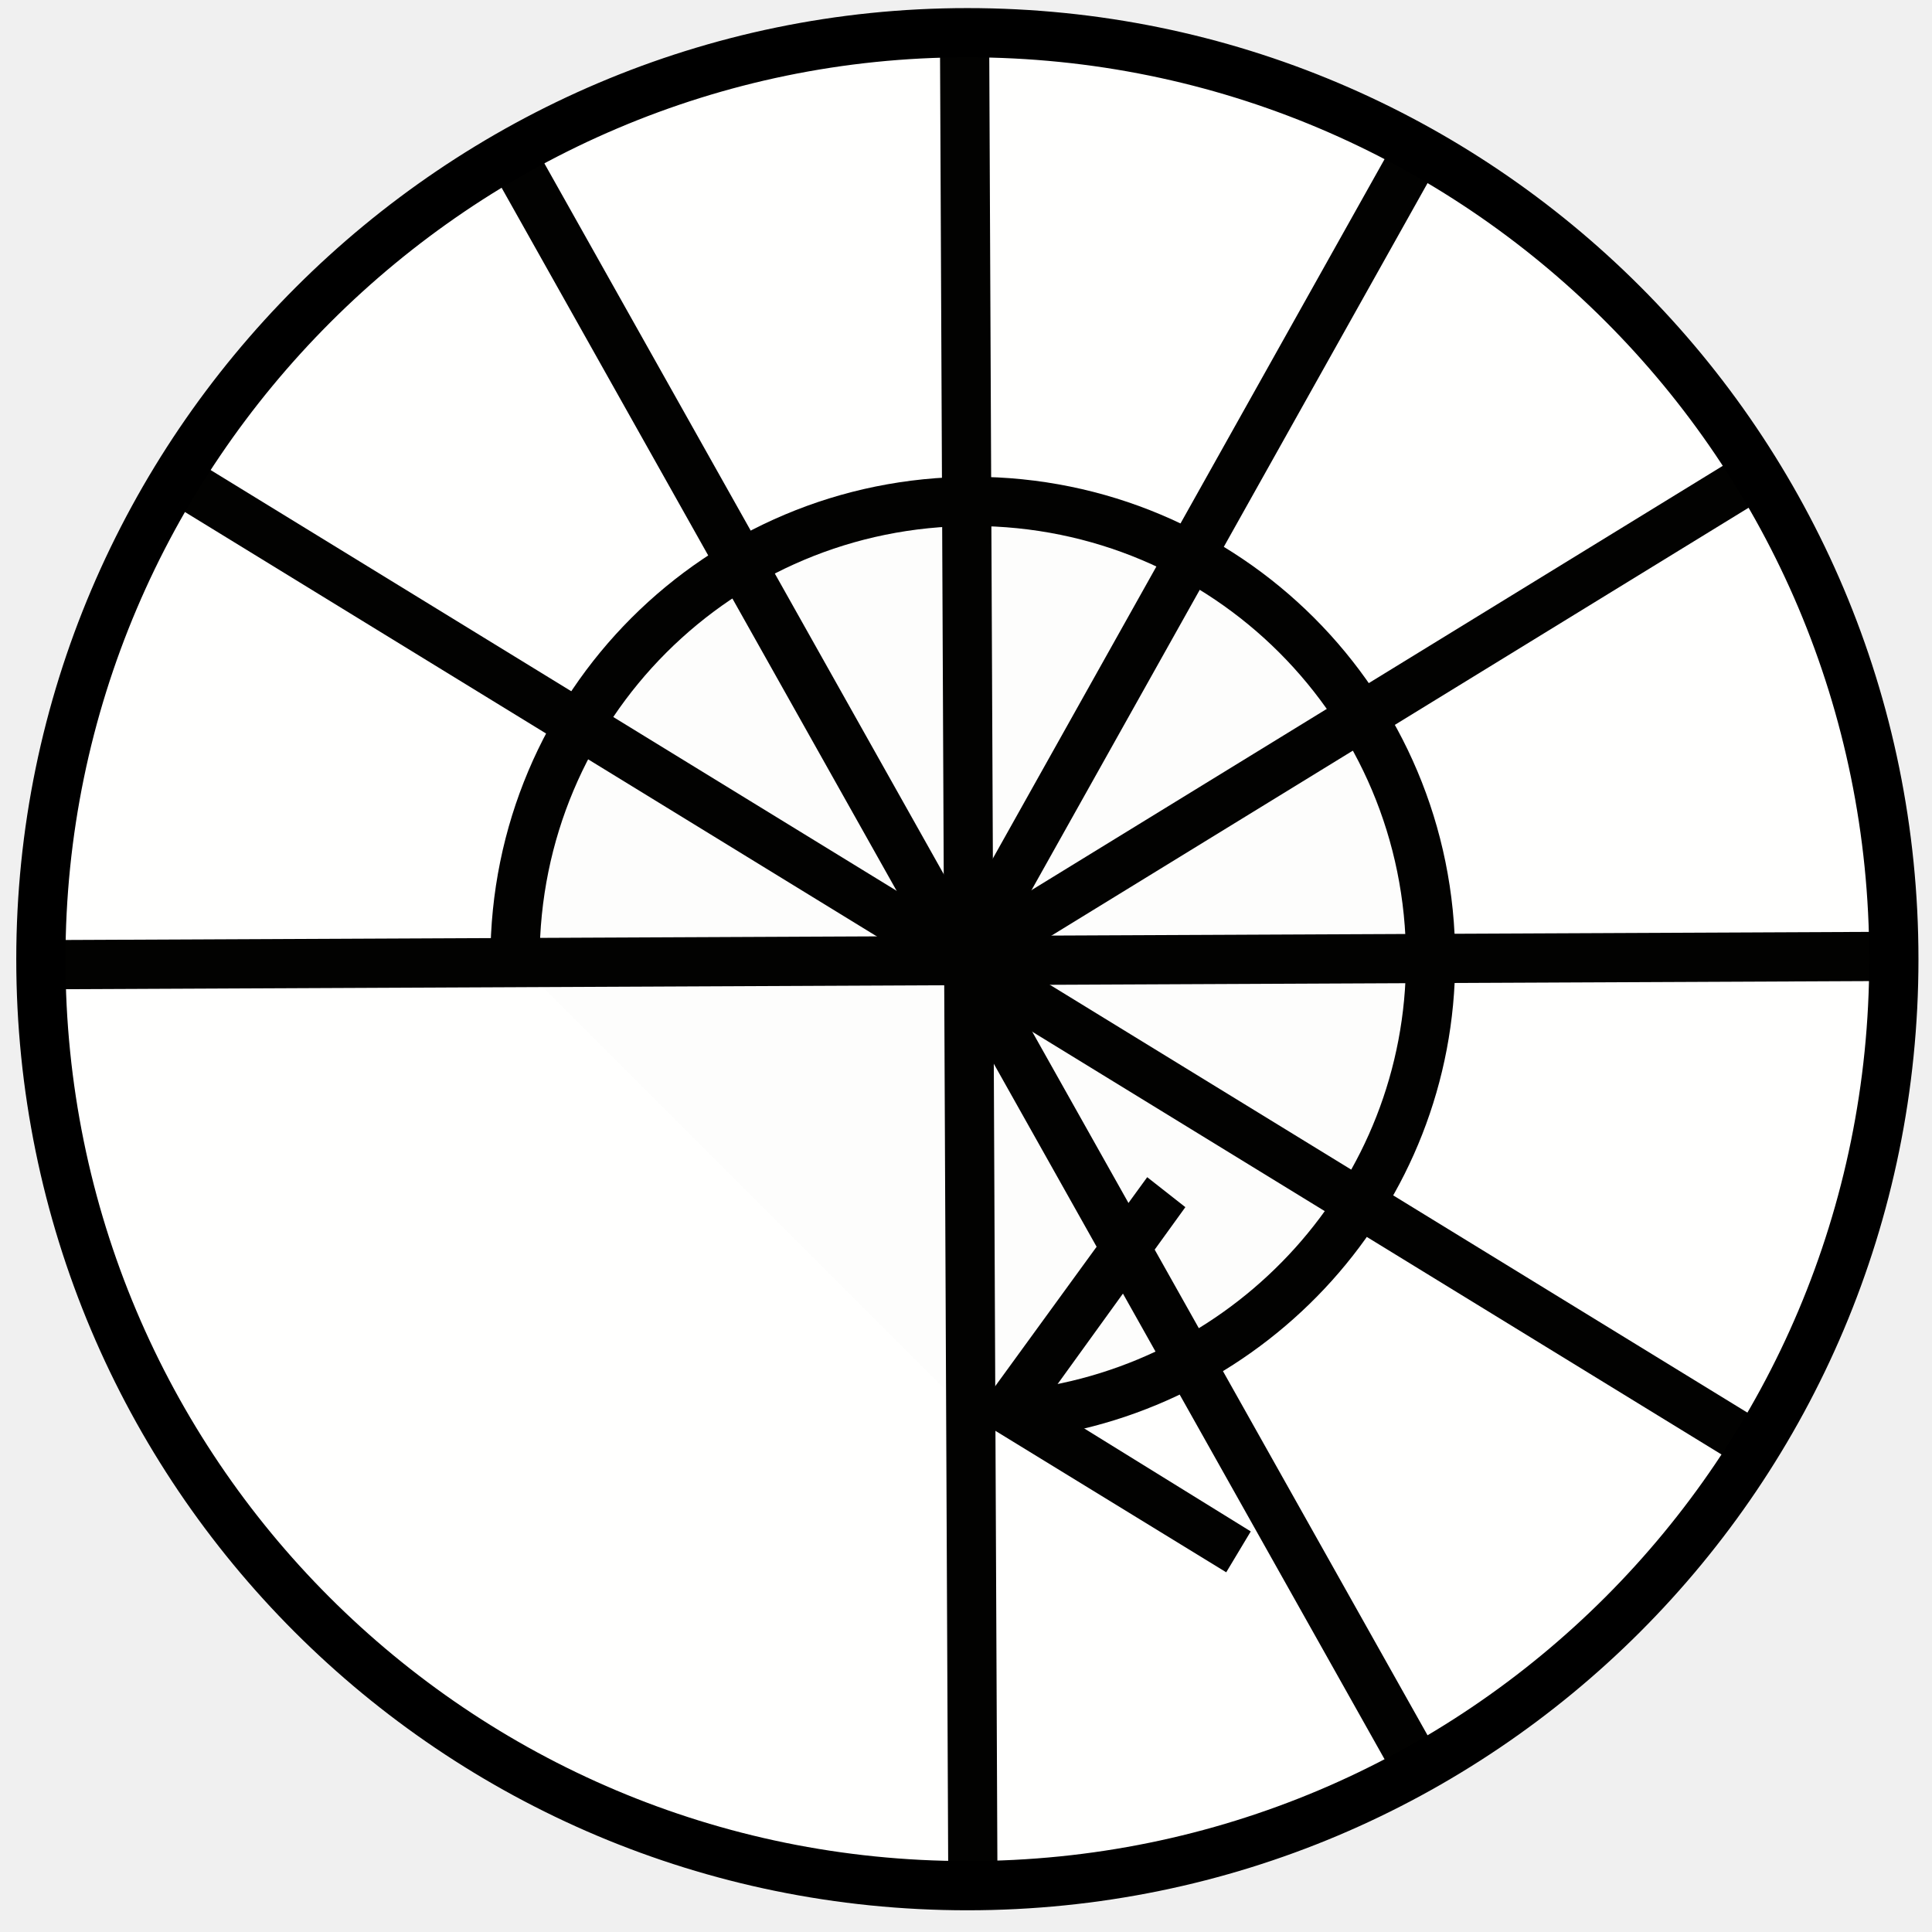
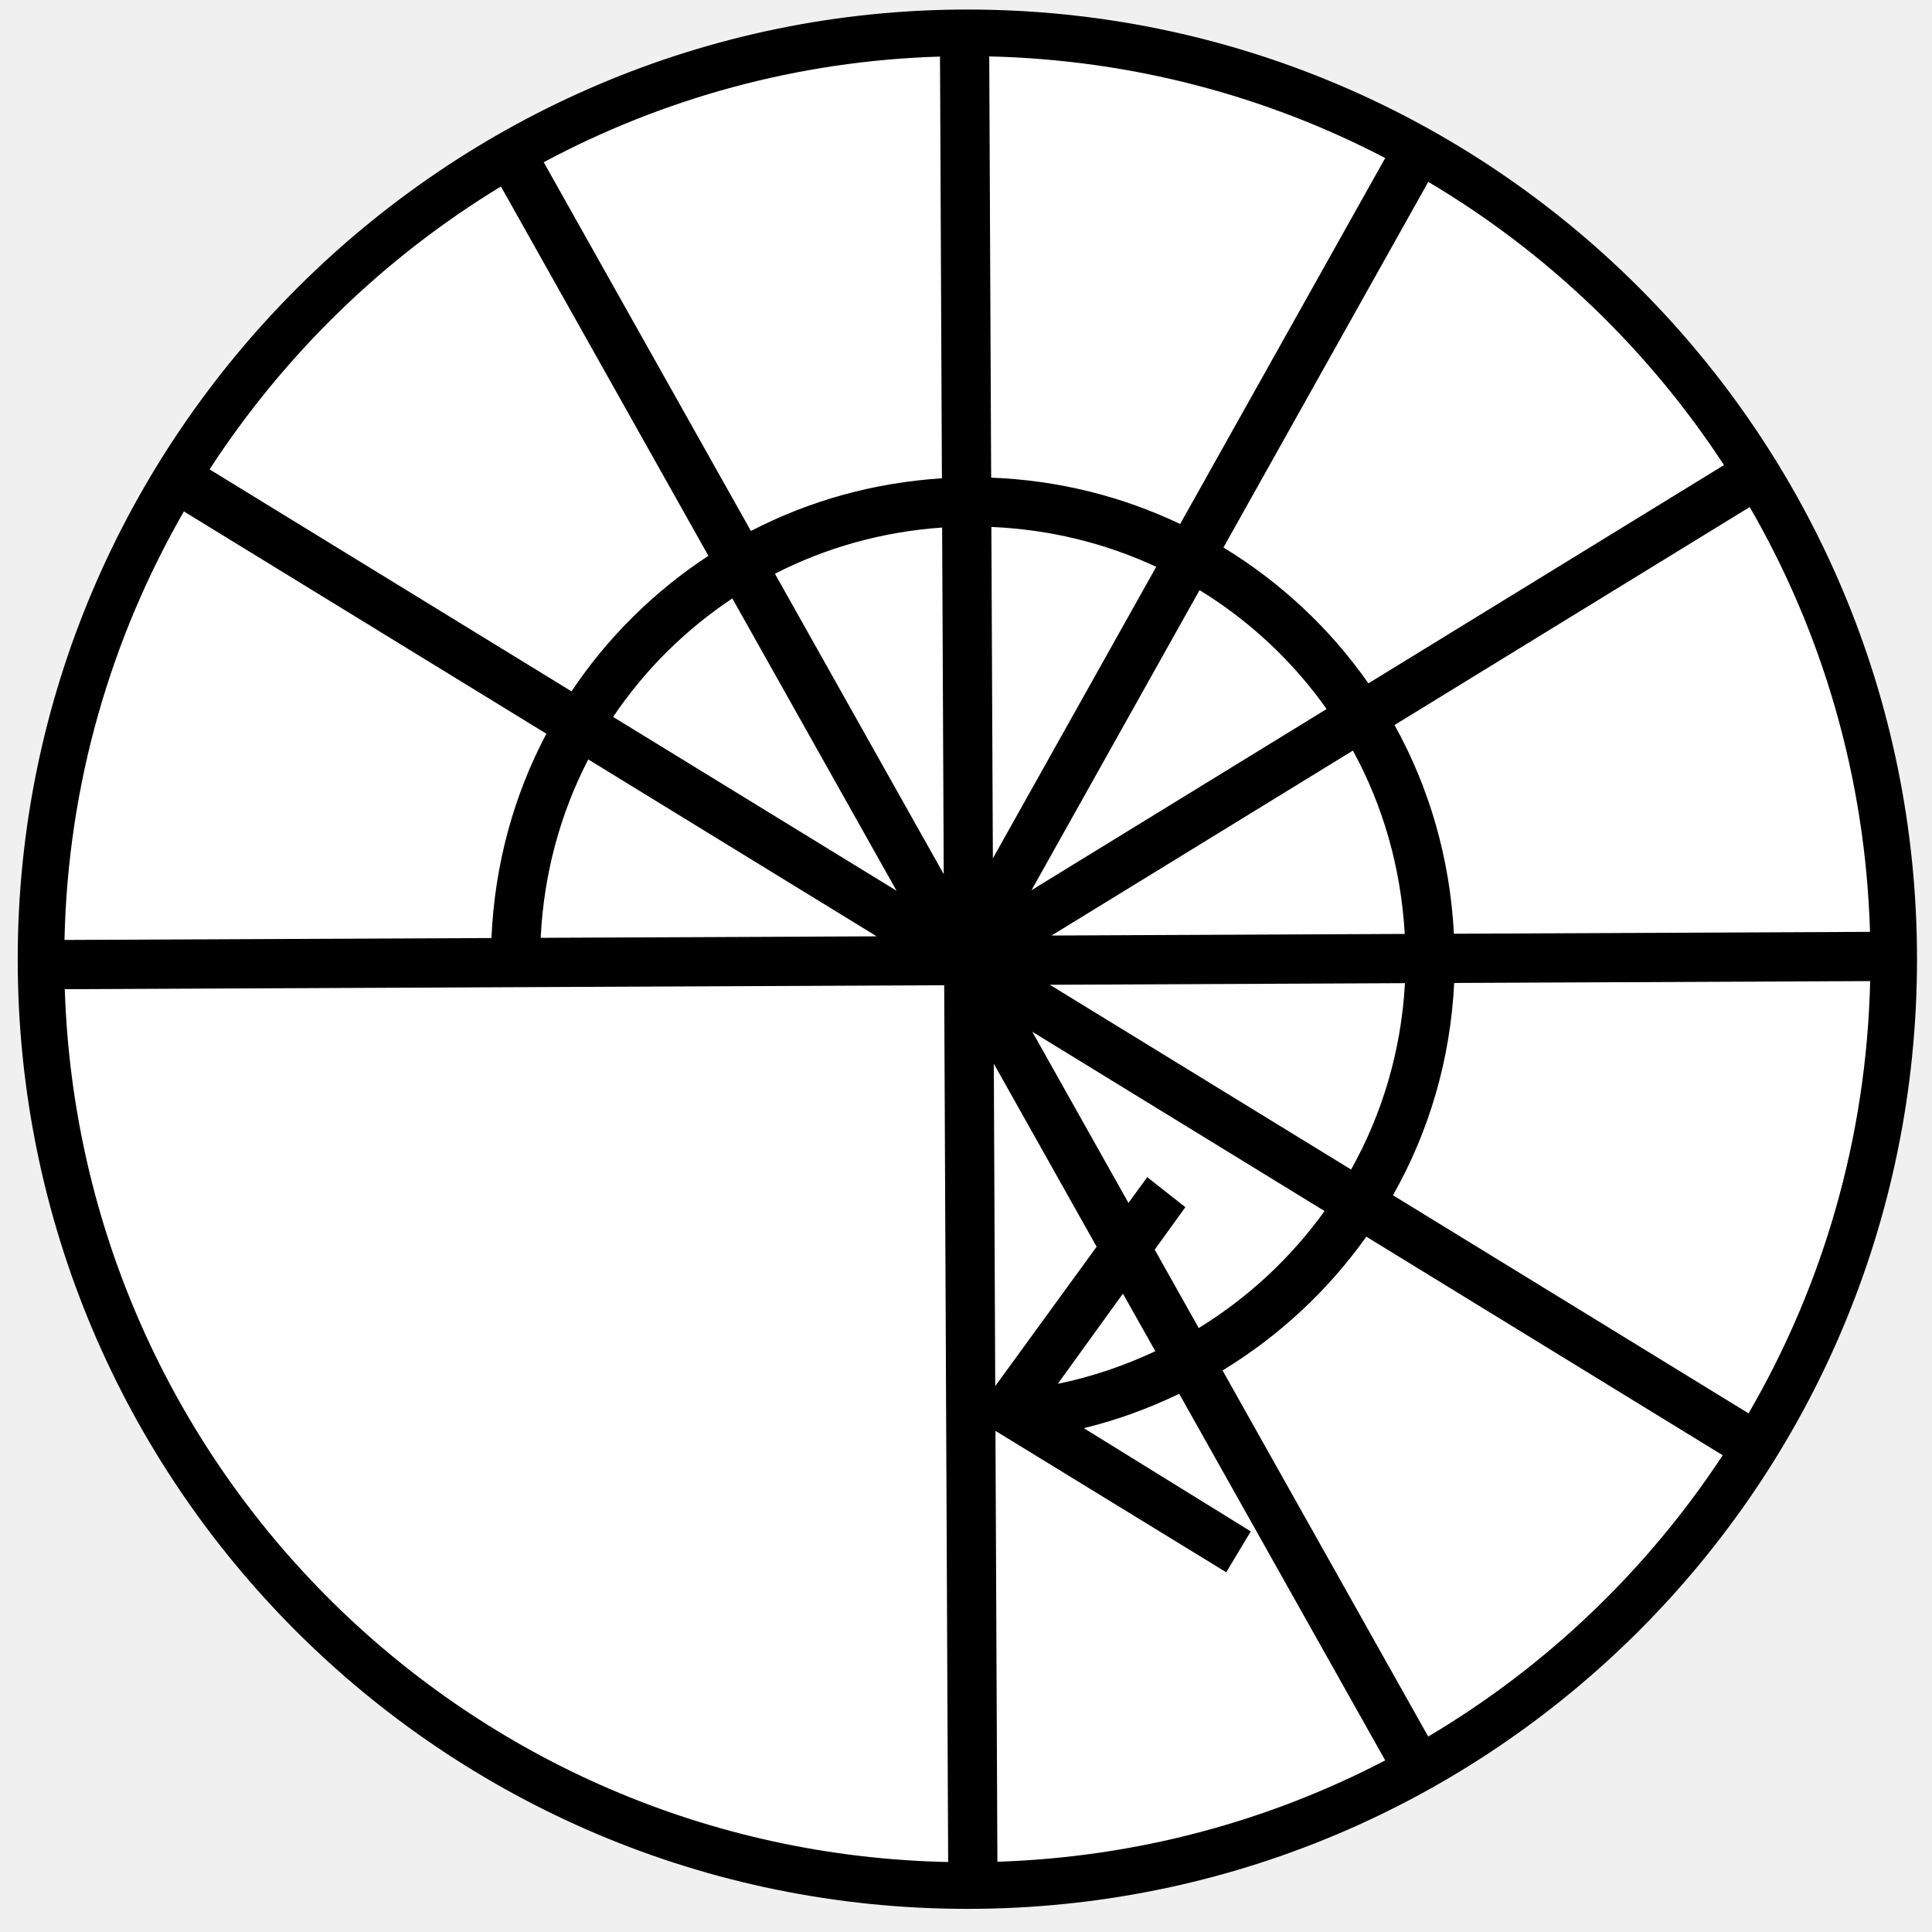
- <svg xmlns="http://www.w3.org/2000/svg" version="1.1" id="svg2" x="0px" y="0px" viewBox="0 0 70.9 70.9" style="enable-background:new 0 0 70.9 70.9;" xml:space="preserve">
-   <style type="text/css">
+ <svg xmlns="http://www.w3.org/2000/svg" xmlns:ns1="http://www.openswatchbook.org/uri/2009/osb" xmlns:xlink="http://www.w3.org/1999/xlink" version="1.1" id="svg2" x="0px" y="0px" viewBox="0 0 70.9 70.9" style="enable-background:new 0 0 70.9 70.9;" xml:space="preserve">
+   <defs id="defs128">
+     <linearGradient id="linearGradient4675" ns1:paint="solid">
+       <stop style="stop-color:#ffffff;stop-opacity:1;" offset="0" id="stop4673" />
+     </linearGradient>
+     <linearGradient id="linearGradient4642" ns1:paint="solid">
+       <stop style="stop-color:#000000;stop-opacity:1;" offset="0" id="stop4640" />
+     </linearGradient>
+     <linearGradient xlink:href="#linearGradient4642" id="linearGradient4644" x1="1.5" y1="35.2" x2="69.5" y2="35.2" gradientUnits="userSpaceOnUse" />
+     <linearGradient xlink:href="#linearGradient4675" id="linearGradient4677" x1="1.611" y1="35.114" x2="68.927" y2="35.114" gradientUnits="userSpaceOnUse" gradientTransform="translate(0.2586968,0.08623225)" />
+   </defs>
+   <style type="text/css" id="style97">
	.st0{fill:#FFFFFF;}
	.st1{opacity:1.005025e-02;}
	.st2{fill:none;stroke:#000000;stroke-width:1.806;}
	.st3{fill:none;stroke:#000000;}
	.st4{fill:#FFF377;fill-opacity:1.005025e-02;stroke:#000000;stroke-width:1.806;}
</style>
-   <circle class="st0" cx="35.5" cy="35.1" r="33.3" />
+   <ellipse style="fill:url(#linearGradient4677);fill-opacity:1;fill-rule:evenodd;stroke:none;stroke-width:1.7;stroke-miterlimit:4;stroke-dasharray:none" id="path4671" cx="35.528" cy="35.2" rx="33.658" ry="34.024" />
  <g id="rect836_3_">
-     <path class="st1" d="M18.9,35.2L18.9,35.2c0-9.3,7.5-16.8,16.8-16.8l0,0c9.3,0,16.8,7.5,16.8,16.8l0,0C52.5,44.5,45,52,35.7,52l0,0   " />
-     <g>
-       <path class="st2" d="M18.9,35.2c0-9.3,7.5-16.8,16.8-16.8s16.8,7.5,16.8,16.8c0,8.6-6.5,15.7-14.9,16.7" />
-       <g>
-         <polygon points="42.1,43.2 43.5,44.3 38.3,51.5 45.9,56.2 45,57.7 35.7,52    " />
-       </g>
+     <g id="g109">
+       <path style="color:#000000;font-style:normal;font-variant:normal;font-weight:normal;font-stretch:normal;font-size:medium;line-height:normal;font-family:sans-serif;font-variant-ligatures:normal;font-variant-position:normal;font-variant-caps:normal;font-variant-numeric:normal;font-variant-alternates:normal;font-feature-settings:normal;text-indent:0;text-align:start;text-decoration:none;text-decoration-line:none;text-decoration-style:solid;text-decoration-color:#000000;letter-spacing:normal;word-spacing:normal;text-transform:none;writing-mode:lr-tb;direction:ltr;text-orientation:mixed;dominant-baseline:auto;baseline-shift:baseline;text-anchor:start;white-space:normal;shape-padding:0;clip-rule:nonzero;display:inline;overflow:visible;visibility:visible;opacity:1;isolation:auto;mix-blend-mode:normal;color-interpolation:sRGB;color-interpolation-filters:linearRGB;solid-color:#000000;solid-opacity:1;vector-effect:none;fill:#000000;fill-opacity:1;fill-rule:nonzero;stroke:none;stroke-width:1.806;stroke-linecap:butt;stroke-linejoin:miter;stroke-miterlimit:4;stroke-dasharray:none;stroke-dashoffset:0;stroke-opacity:1;color-rendering:auto;image-rendering:auto;shape-rendering:auto;text-rendering:auto;enable-background:accumulate" d="M 35.5 0.35 C 16.336 0.35 0.65 16.036 0.65 35.199 C 0.65 54.457 16.242 70.051 35.5 70.051 C 54.758 70.051 70.35 54.457 70.35 35.199 C 70.35 15.941 54.758 0.35 35.5 0.35 z M 36.303 2.07 C 41.541 2.194 46.473 3.525 50.834 5.799 L 43.309 19.23 C 41.194 18.222 38.851 17.623 36.373 17.529 L 36.303 2.07 z M 34.496 2.076 L 34.566 17.553 C 32.05 17.712 29.678 18.386 27.557 19.486 L 19.953 5.953 C 24.318 3.617 29.259 2.234 34.496 2.076 z M 52.414 6.674 C 56.781 9.263 60.494 12.827 63.266 17.068 L 50.217 25.078 C 48.813 23.067 46.998 21.372 44.898 20.092 L 52.414 6.674 z M 18.383 6.844 L 25.996 20.396 C 24.006 21.703 22.295 23.393 20.973 25.371 L 7.691 17.225 C 10.428 13.015 14.086 9.453 18.383 6.844 z M 64.211 18.607 C 66.874 23.214 68.457 28.523 68.625 34.197 L 53.355 34.266 C 53.211 31.496 52.447 28.895 51.176 26.607 L 64.211 18.607 z M 6.748 18.768 L 20.051 26.926 C 18.858 29.179 18.152 31.723 18.035 34.424 L 2.367 34.494 C 2.488 28.787 4.068 23.427 6.748 18.768 z M 36.381 19.338 C 38.54 19.429 40.581 19.94 42.43 20.801 L 36.436 31.5 L 36.381 19.338 z M 34.574 19.359 L 34.633 32.08 L 28.438 21.055 C 30.297 20.103 32.372 19.512 34.574 19.359 z M 44.021 21.656 C 45.858 22.783 47.444 24.265 48.684 26.02 L 37.854 32.668 L 44.021 21.656 z M 26.875 21.961 L 32.902 32.689 L 22.5 26.309 C 23.658 24.588 25.148 23.111 26.875 21.961 z M 49.648 27.545 C 50.75 29.557 51.412 31.842 51.551 34.273 L 38.59 34.332 L 49.648 27.545 z M 21.588 27.869 L 32.172 34.361 L 19.842 34.416 C 19.956 32.06 20.566 29.842 21.588 27.869 z M 68.631 36.004 C 68.494 41.784 66.888 47.19 64.168 51.867 L 51.119 43.863 C 52.436 41.541 53.227 38.892 53.365 36.072 L 68.631 36.004 z M 51.559 36.08 C 51.422 38.554 50.727 40.875 49.582 42.92 L 38.527 36.139 L 51.559 36.08 z M 34.65 36.156 L 34.795 68.332 C 17.149 67.965 2.949 53.895 2.377 36.301 L 34.65 36.156 z M 37.883 37.863 L 48.609 44.443 C 47.372 46.16 45.804 47.623 43.99 48.736 L 42.375 45.859 L 43.5 44.301 L 42.1 43.199 L 41.412 44.145 L 37.883 37.863 z M 36.471 39.037 L 40.244 45.752 L 36.523 50.867 L 36.471 39.037 z M 50.141 45.383 L 63.219 53.404 C 60.452 57.614 56.754 61.152 52.412 63.727 L 44.865 50.293 C 46.943 49.027 48.739 47.355 50.141 45.383 z M 41.209 47.473 L 42.398 49.586 C 41.27 50.115 40.074 50.526 38.818 50.783 L 41.209 47.473 z M 43.275 51.15 L 50.834 64.602 C 46.556 66.832 41.729 68.155 36.602 68.322 L 36.531 52.51 L 45 57.699 L 45.9 56.199 L 39.773 52.41 C 40.997 52.115 42.165 51.681 43.275 51.15 z " id="path103" />
+       <g id="g107">
+ 			
+ 		</g>
    </g>
  </g>
-   <line class="st2" x1="35.4" y1="1.9" x2="35.7" y2="68.6" />
-   <line class="st2" x1="2" y1="35.4" x2="68.8" y2="35.1" />
-   <line class="st2" x1="6.9" y1="17.8" x2="63.8" y2="52.7" />
-   <line class="st2" x1="19" y1="6.1" x2="51.7" y2="64.3" />
-   <line class="st2" x1="63.8" y1="17.8" x2="34.8" y2="35.6" />
-   <line class="st2" x1="51.7" y1="6.1" x2="35.4" y2="35.2" />
-   <path id="rect836" class="st4" d="M35.5,1.2L35.5,1.2c18.8,0,34,15.2,34,34v0c0,18.8-15.2,34-34,34l0,0c-18.8,0-34-15.2-34-34v0  C1.5,16.5,16.8,1.2,35.5,1.2z" />
</svg>
